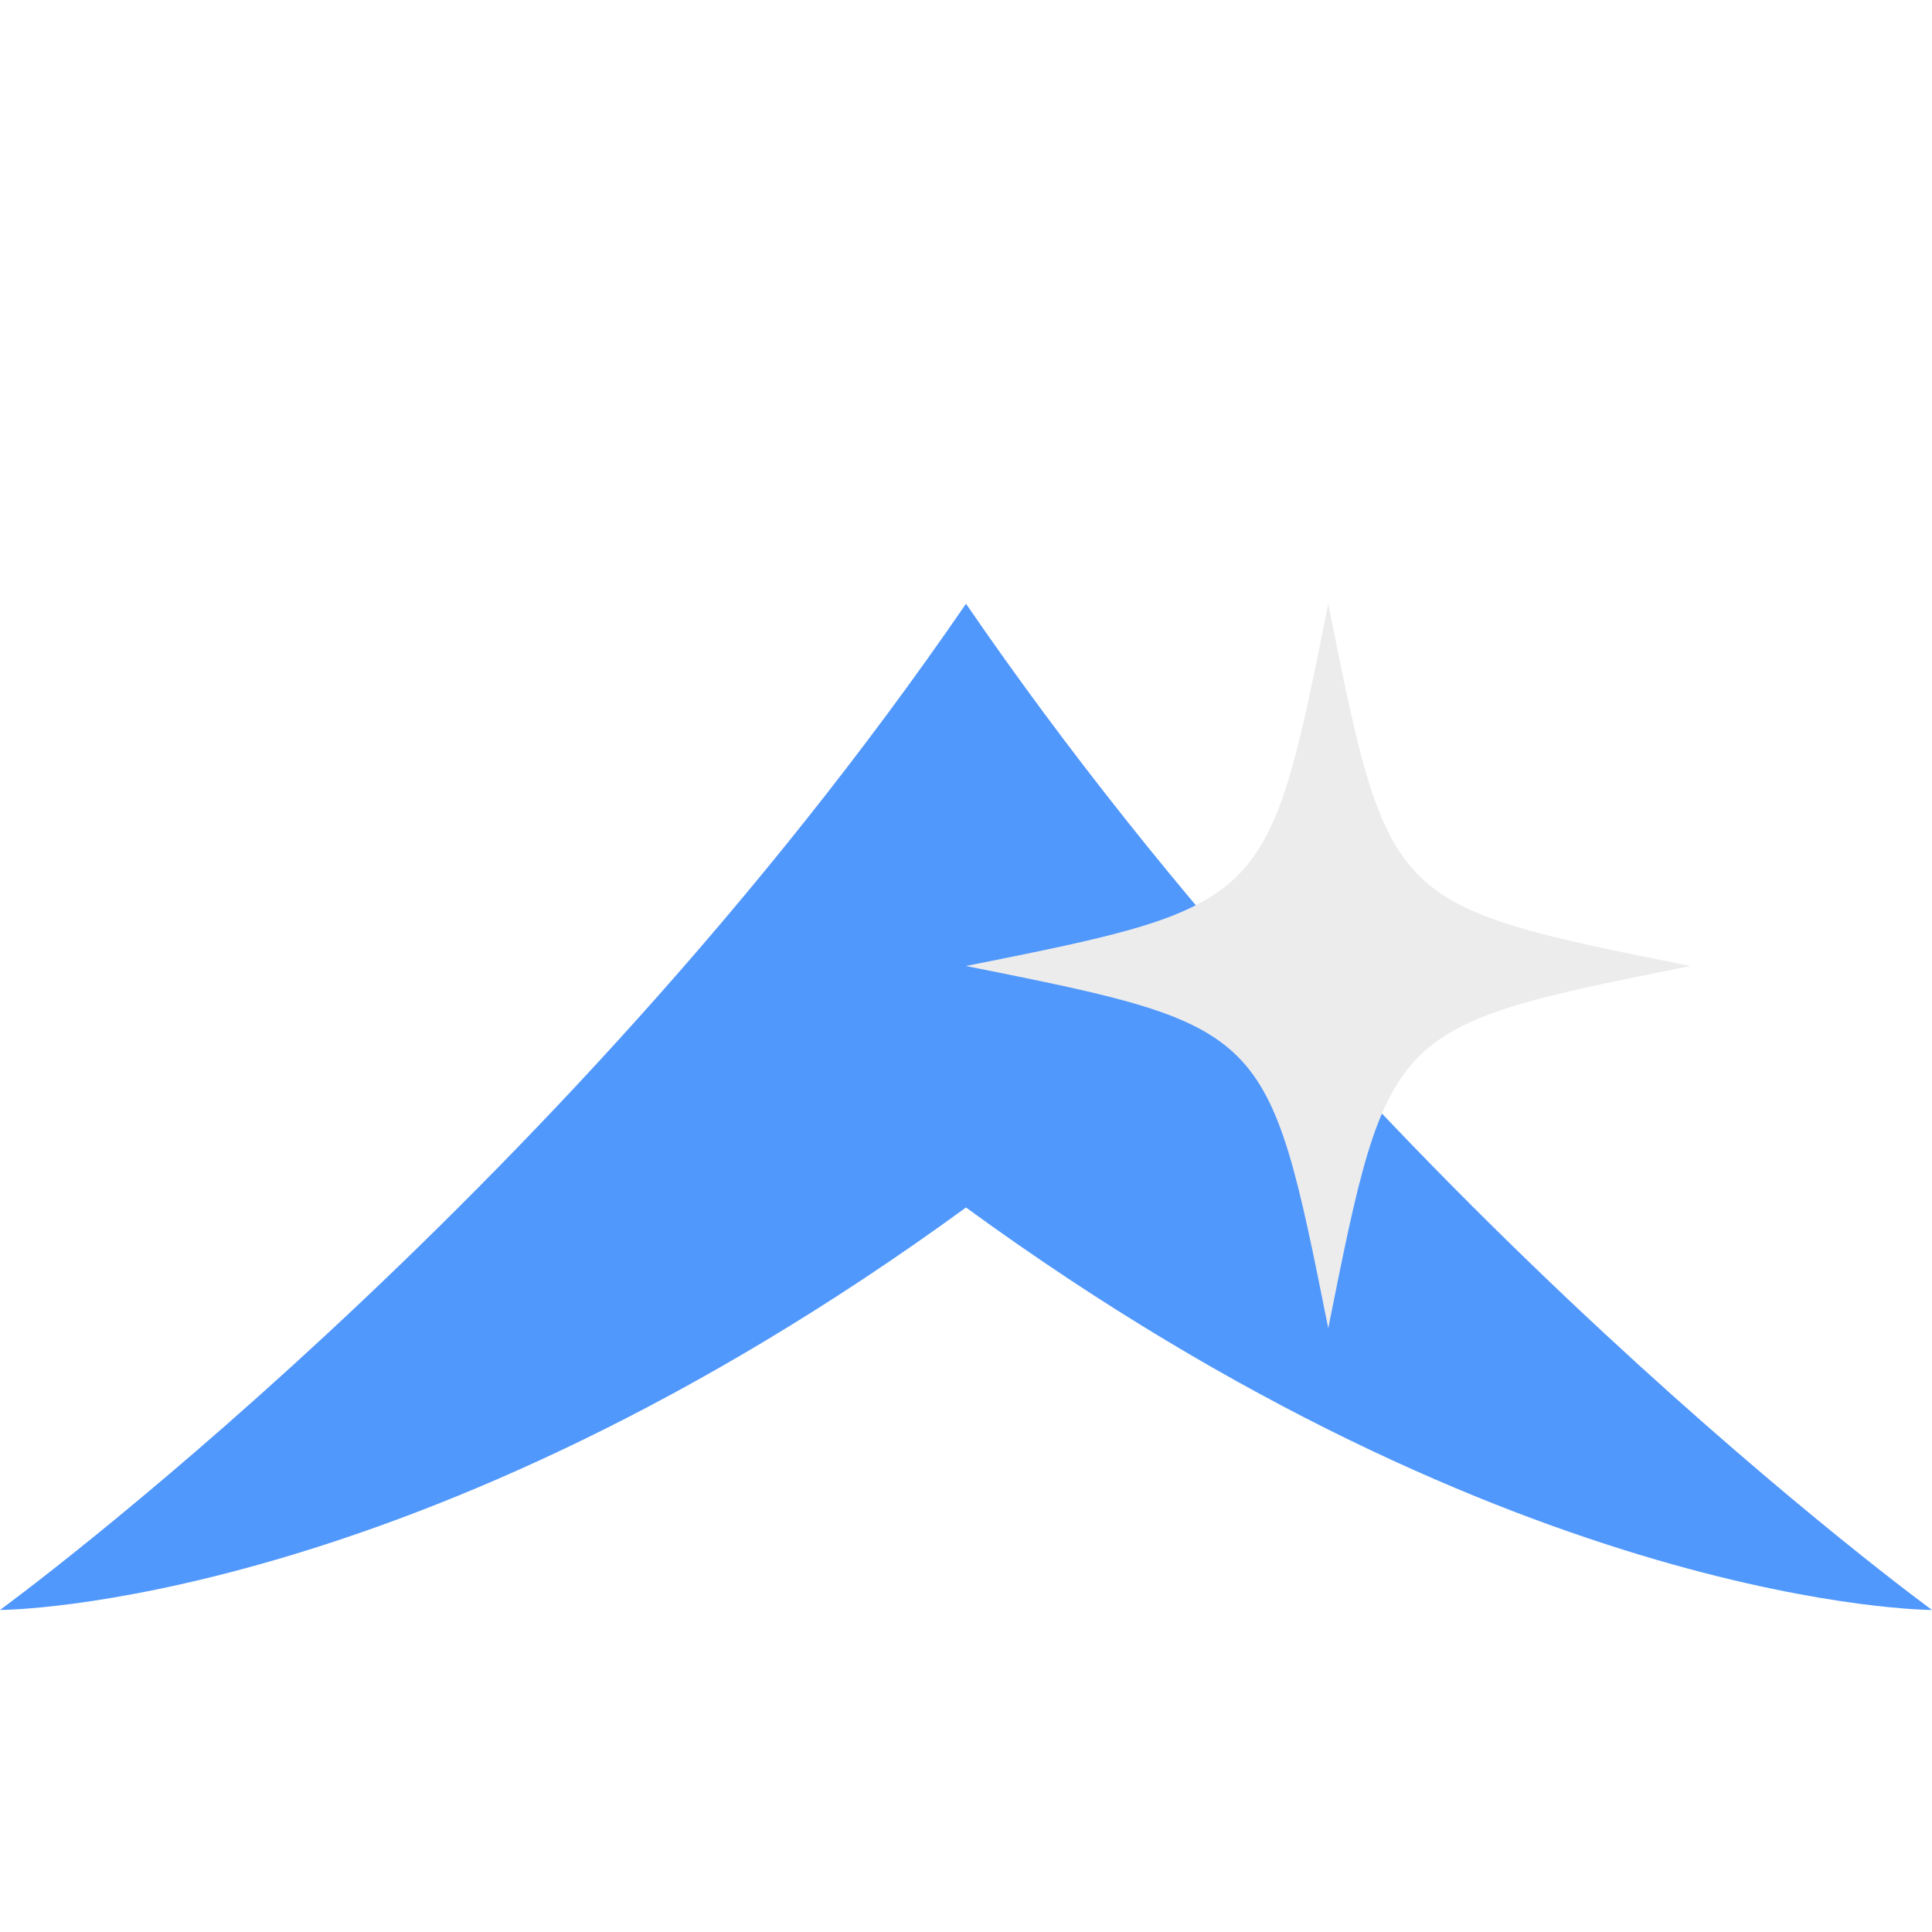
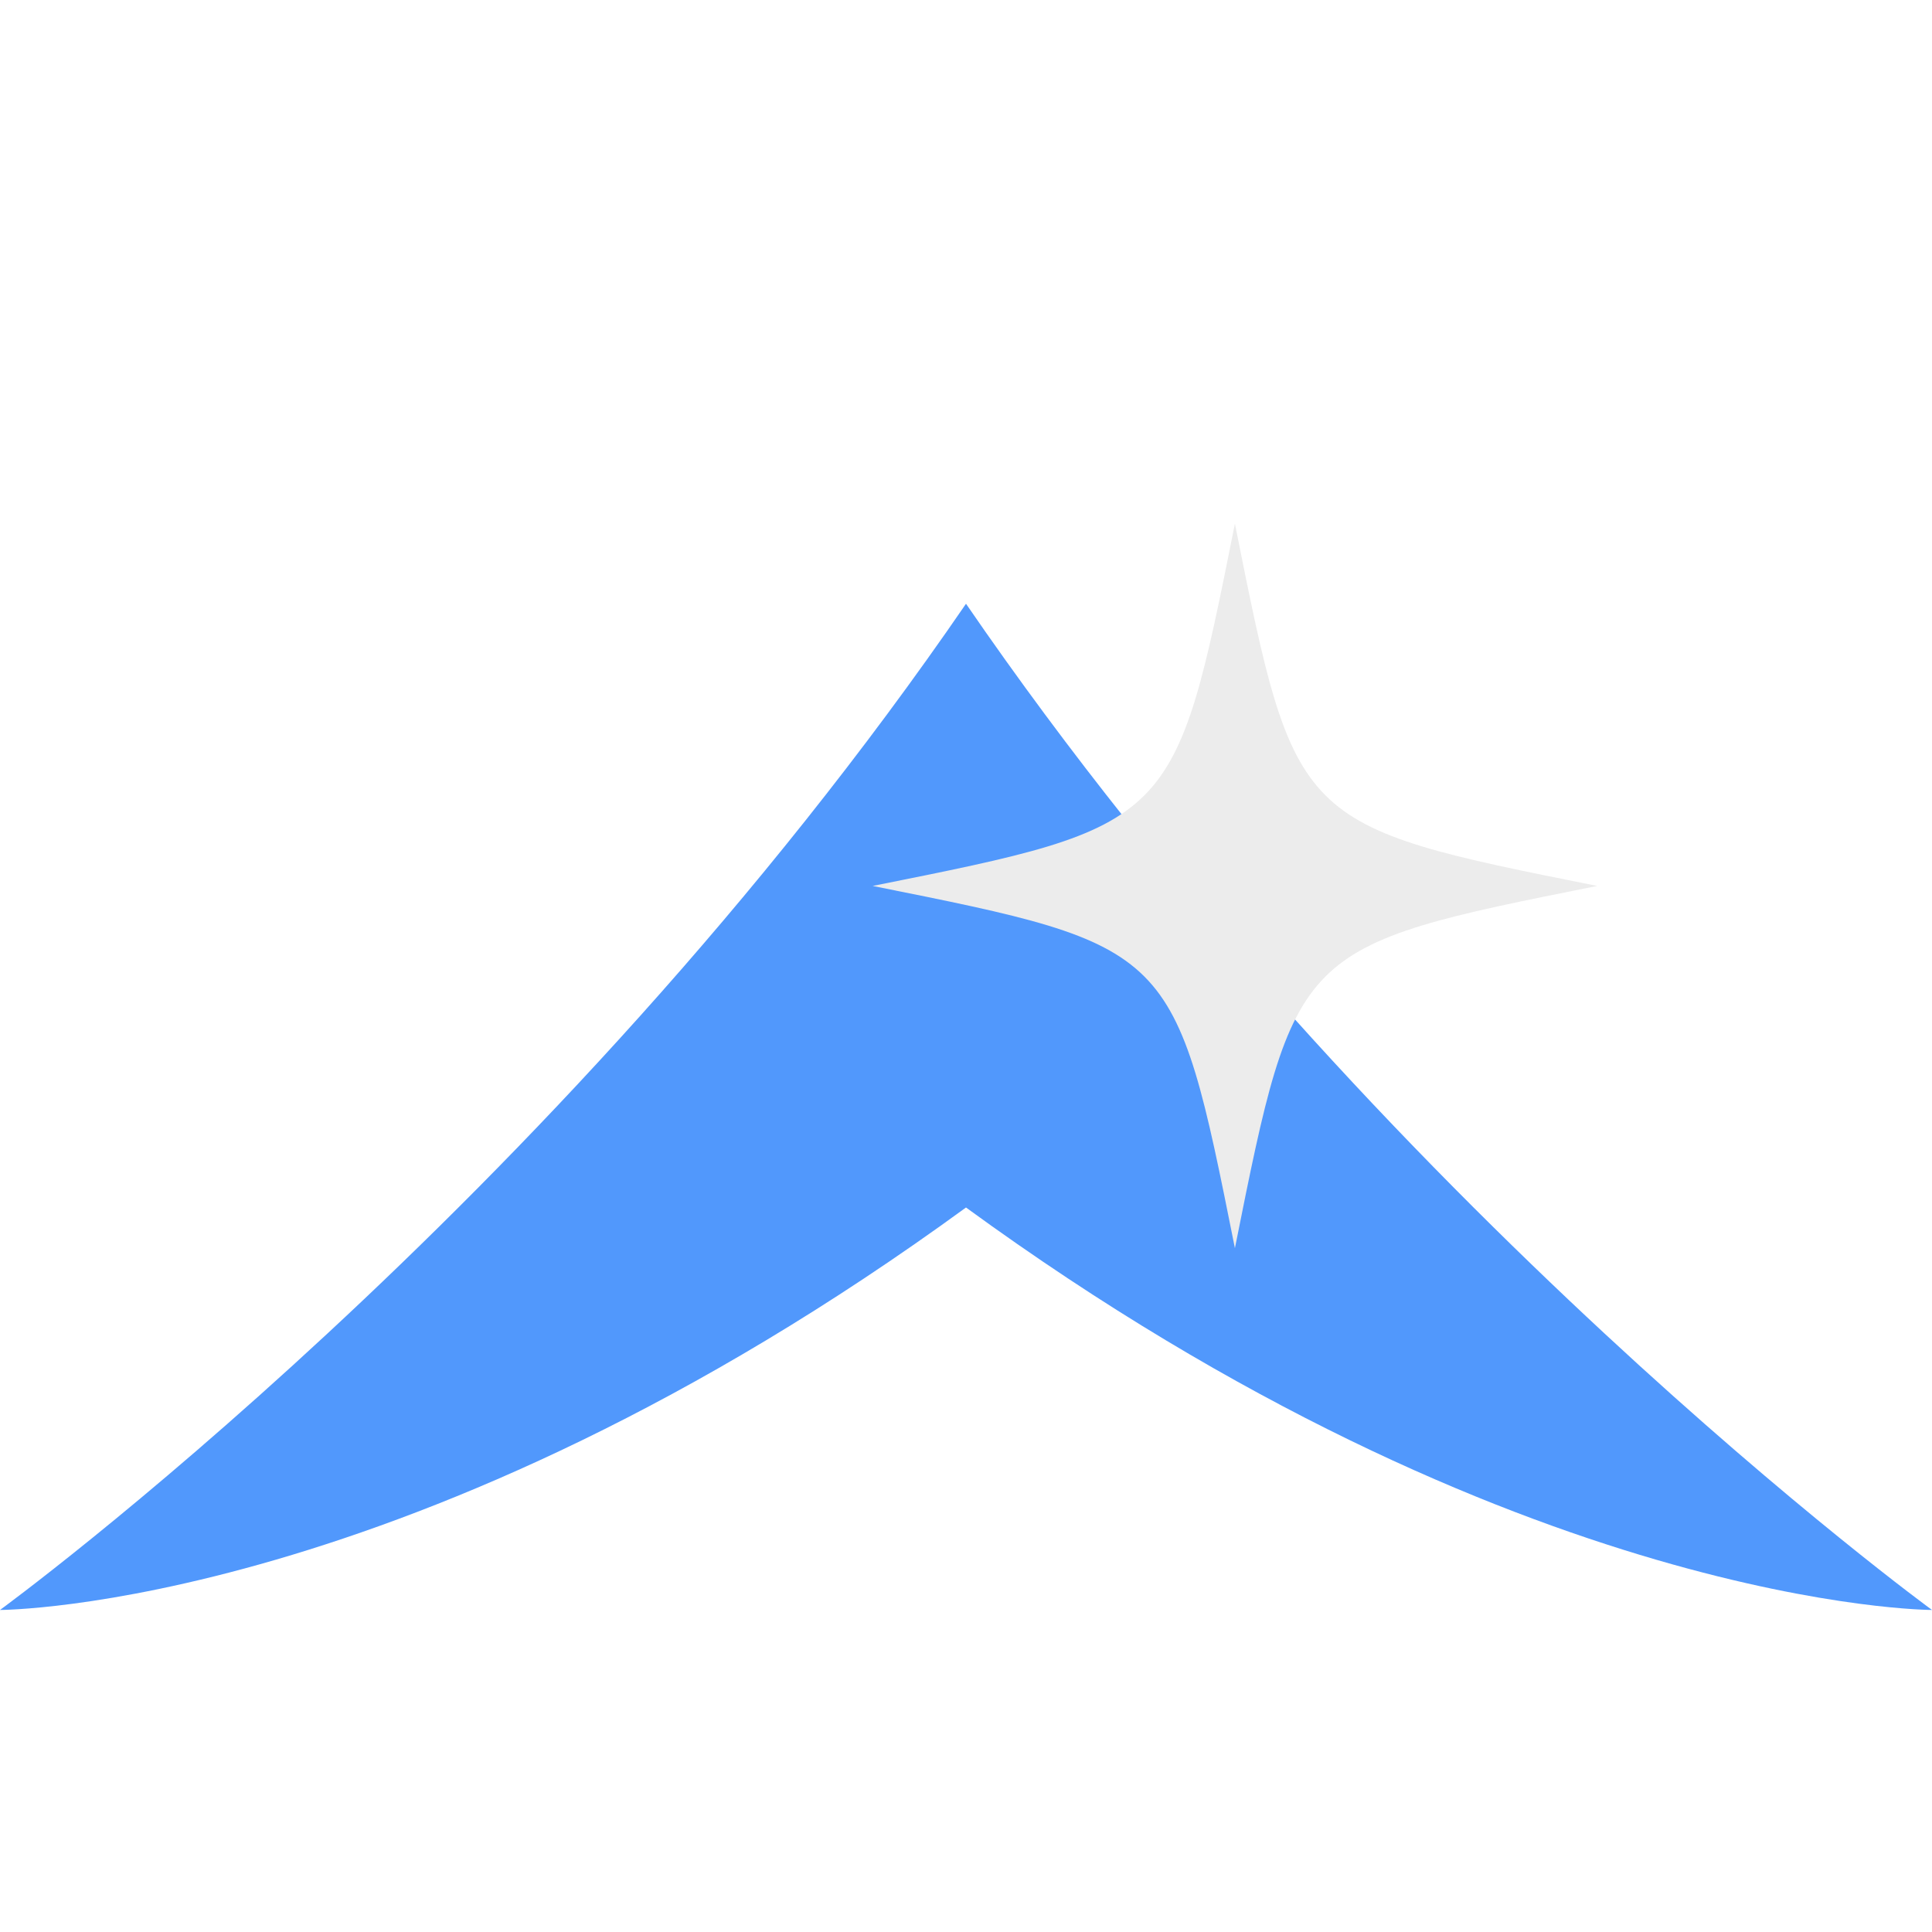
<svg xmlns="http://www.w3.org/2000/svg" height="16" viewBox="0 0 16 16" width="16" version="1.1" id="svg4581">
  <defs id="defs4585" />
  <path style="fill:#5198fc;fill-opacity:1;stroke:none;stroke-width:1.38px;stroke-linecap:butt;stroke-linejoin:miter;stroke-opacity:1" d="m 8,5 c 3.429,5 8,8.333 8,8.333 0,0 -3.429,0 -8,-3.333 C 3.429,13.333 0,13.333 0,13.333 0,13.333 4.571,10 8,5 Z" id="path5134" />
-   <path style="fill:#ececec;fill-opacity:1;stroke:none;stroke-width:1px;stroke-linecap:butt;stroke-linejoin:miter;stroke-opacity:1" d="M 8,8 C 10.5,7.5 10.5,7.5 11,5 11.5,7.5 11.5,7.5 14,8 11.5,8.5 11.5,8.5 11,11 10.5,8.5 10.5,8.5 8,8 Z" id="path816" />
+   <path style="fill:#ececec;fill-opacity:1;stroke:none;stroke-width:1px;stroke-linecap:butt;stroke-linejoin:miter;stroke-opacity:1" d="m 7.227,7.337 c 2.5,-0.5 2.5,-0.5 3,-3 0.5,2.5 0.5,2.5 3,3 -2.5,0.5 -2.5,0.5 -3,3 C 9.727,7.837 9.727,7.837 7.227,7.337 Z" id="path816" />
</svg>
